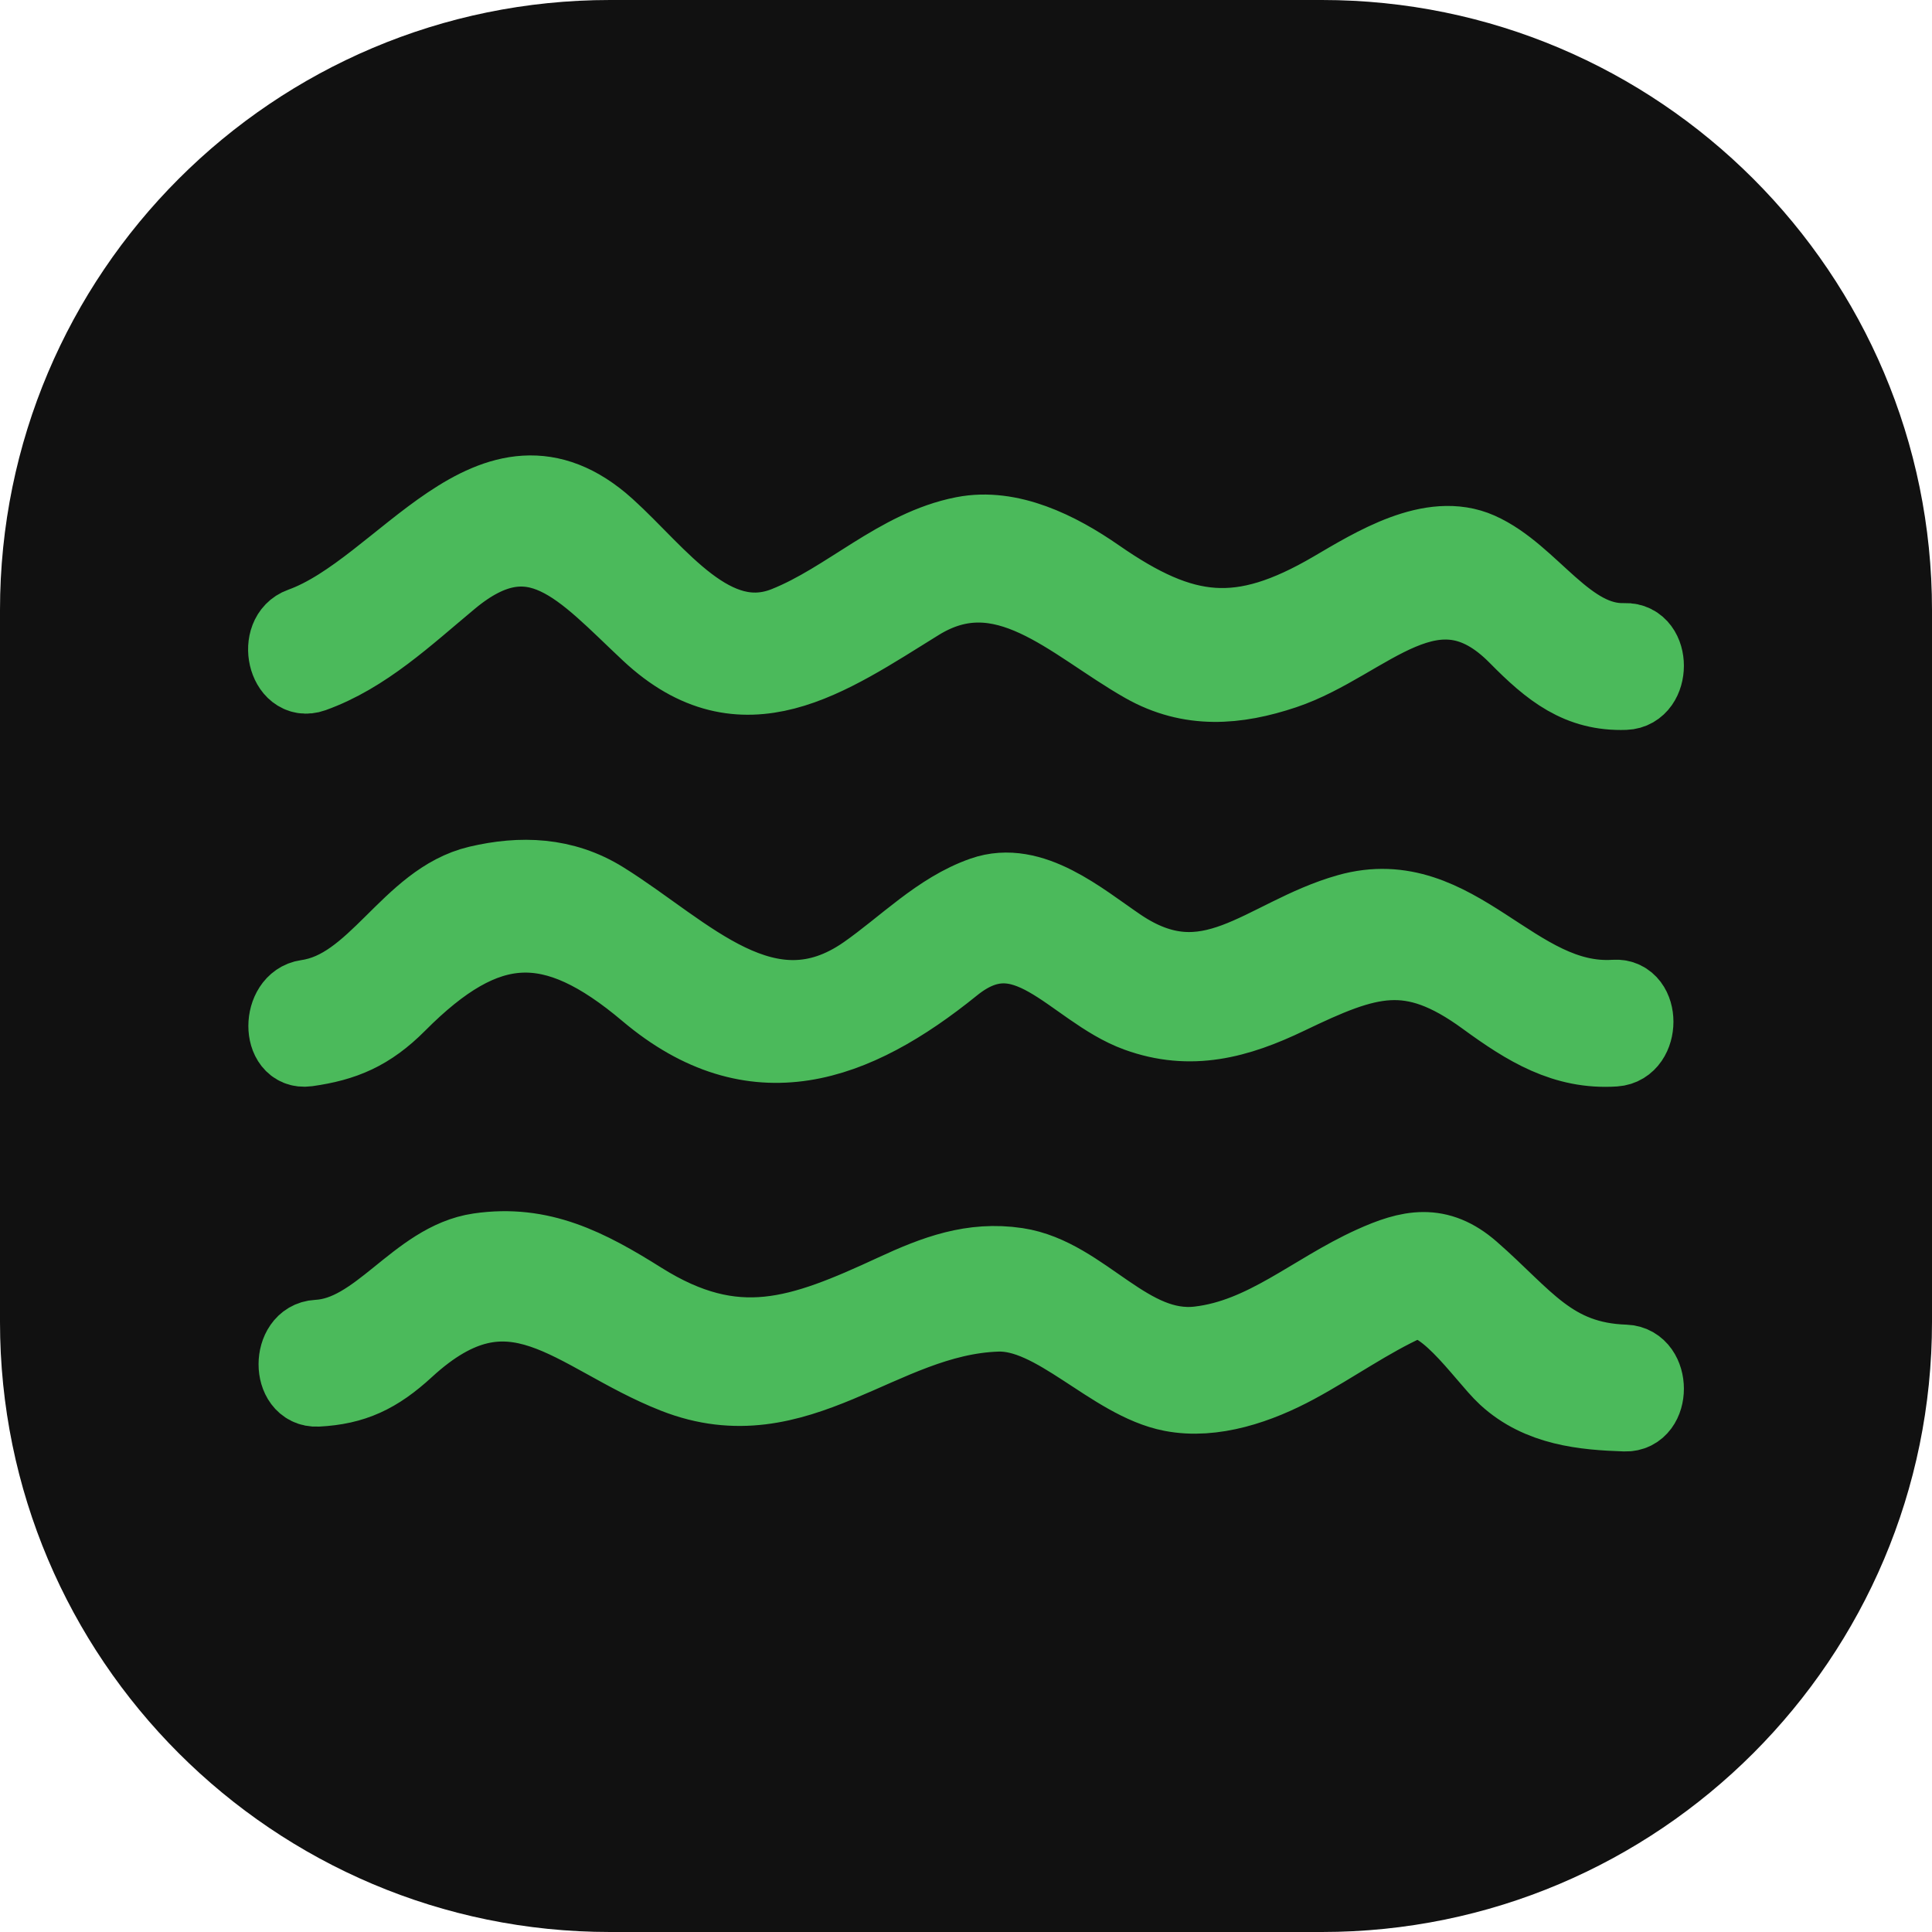
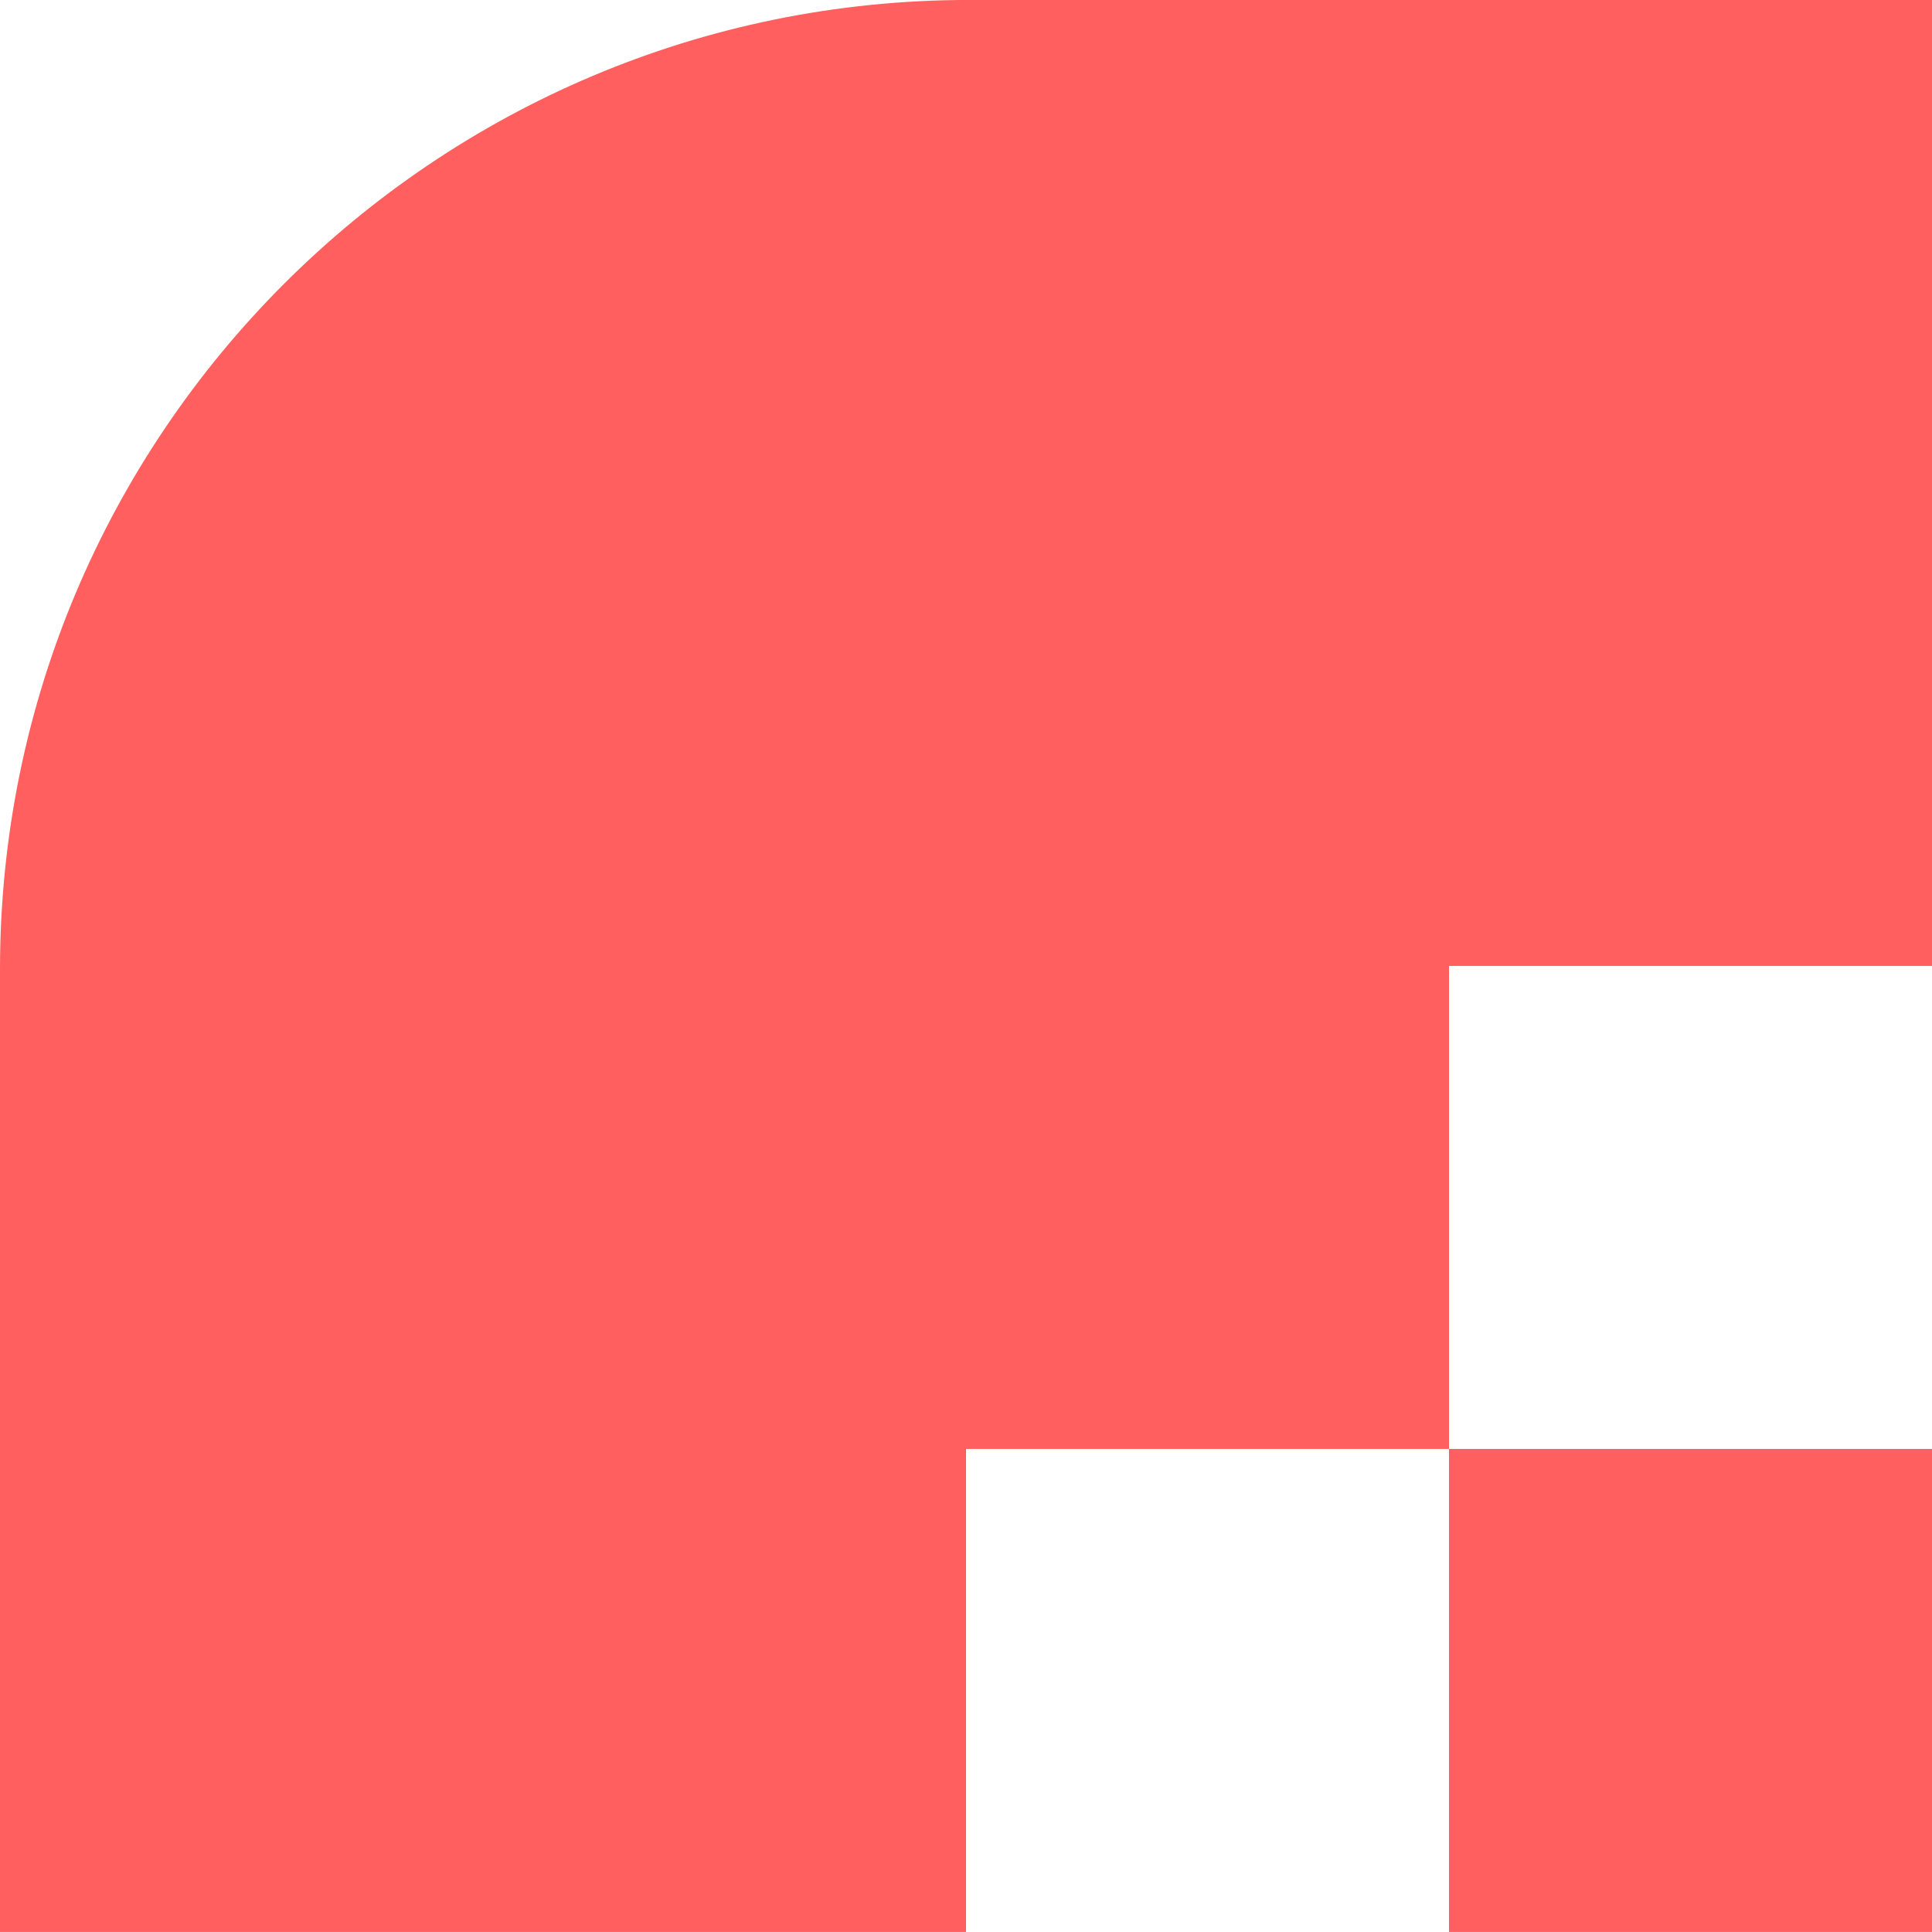
- <svg xmlns="http://www.w3.org/2000/svg" width="100%" height="100%" viewBox="0 0 720 720" version="1.1" xml:space="preserve" style="fill-rule:evenodd;clip-rule:evenodd;stroke-linejoin:round;stroke-miterlimit:2;">
-   <path d="M720,227.339l0,265.322c0,125.472 -101.867,227.339 -227.339,227.339l-265.322,0c-125.472,0 -227.339,-101.867 -227.339,-227.339l-0,-265.322c-0,-125.472 101.867,-227.339 227.339,-227.339l265.322,0c125.472,0 227.339,101.867 227.339,227.339Z" style="fill:#111;" />
-   <g>
-     <path d="M116.421,251.022c19.521,-7.004 34.823,-21.626 51.329,-35.342c31.514,-26.198 49.886,-2.907 74.357,19.961c34.743,32.472 66.281,9.597 100.104,-11.328c31.691,-19.618 57.279,7.895 84.304,23.211c17.077,9.677 34.209,8.231 51.919,2.308c30.936,-10.35 56.07,-44.436 87.08,-12.942c12.545,12.737 23.162,21.209 40.11,20.625c9.874,-0.343 9.905,-18.602 0,-18.259c-21.836,0.76 -35.063,-25.212 -54.51,-33.852c-17.617,-7.83 -39.103,5.653 -54.35,14.57c-34.382,20.1 -55.634,17.661 -88.008,-4.82c-14.516,-10.079 -32.428,-18.982 -49.609,-15.63c-24.538,4.791 -43.009,24.234 -66.202,33.495c-27.24,10.875 -47.842,-19.136 -66.97,-36.38c-42.499,-38.315 -75.314,23.014 -113.638,36.774c-9.444,3.389 -5.416,21.02 4.084,17.609Zm-2.039,139.404c13.644,-1.914 23.169,-5.887 33.755,-16.521c33.178,-33.349 57.9,-34.24 93.177,-4.455c39.687,33.494 76.948,19.953 113.688,-9.765c27.123,-21.948 44.722,9.034 68.971,17.85c19.693,7.15 37.065,2.519 55.867,-6.515c29.85,-14.337 45.674,-19.881 73.816,0.672c15.481,11.306 29.518,19.961 48.087,18.726c9.844,-0.657 9.893,-18.916 0,-18.259c-37.586,2.505 -59.017,-43.391 -99.25,-32.048c-31.618,8.918 -51.968,35.569 -85.68,12.672c-14.406,-9.78 -32.416,-25.373 -50.328,-19.121c-16.476,5.74 -29.162,19.194 -43.783,29.375c-36.893,25.702 -67.117,-8.275 -98.041,-27.505c-14.713,-9.152 -30.574,-9.597 -46.417,-5.873c-25.71,6.055 -37.955,38.856 -63.862,42.486c-9.708,1.38 -9.825,19.654 0,18.281Zm3.887,126.739c13.356,-0.694 22.192,-4.828 32.895,-14.666c39.822,-36.599 62.659,-5.127 100.473,9.736c45.698,17.967 76.272,-21.575 120.03,-23.029c21.732,-0.723 42.788,25.483 65.042,29.792c15.425,2.994 32.385,-2.914 46.269,-10.422c13.847,-7.479 27.148,-16.996 41.363,-23.438c12.343,-5.594 28.763,20.049 37.089,27.717c12.533,11.54 28.99,13.052 44.194,13.556c9.905,0.329 9.874,-17.93 0,-18.259c-27.54,-0.92 -37.537,-17.2 -57.402,-34.524c-12.269,-10.7 -22.862,-8.414 -36.672,-2.155c-22.223,10.064 -40.049,26.936 -64.623,29.85c-26.509,3.155 -43.359,-25.621 -68.026,-29.302c-16.494,-2.461 -30.23,2.688 -45.563,9.794c-34.787,16.112 -59.128,25.154 -94.547,2.914c-19.945,-12.526 -37.28,-21.487 -60.191,-18.157c-23.205,3.375 -37.261,31.136 -60.337,32.326c-9.856,0.511 -9.893,18.778 0.006,18.267Z" style="fill:#4bba5b;fill-rule:nonzero;stroke:#4bba5b;stroke-width:29px;" />
+ <svg xmlns="http://www.w3.org/2000/svg" width="100%" height="100%" viewBox="0 0 225 225" version="1.1" xml:space="preserve" style="fill-rule:evenodd;clip-rule:evenodd;stroke-linejoin:round;stroke-miterlimit:2;">
+   <g transform="matrix(1,0,0,1,-137.5,-137.5)">
+     <g transform="matrix(1.29528,0,0,1.54164,504.58,1151.71)">
+       <g transform="matrix(1.16545,0,0,0.951723,-390.616,-1075.21)">
+         <path d="M166.521,553.512L166.521,591.85L91.997,591.85L91.997,515.451C91.997,472.951 125.484,438.498 166.791,438.498L241.045,438.498L241.045,515.174L203.783,515.174L203.783,553.512L166.521,553.512ZM203.783,553.512L241.045,553.512L241.045,591.85L203.783,591.85L203.783,553.512Z" style="fill:rgb(255,95,95);" />
+       </g>
+     </g>
  </g>
</svg>
